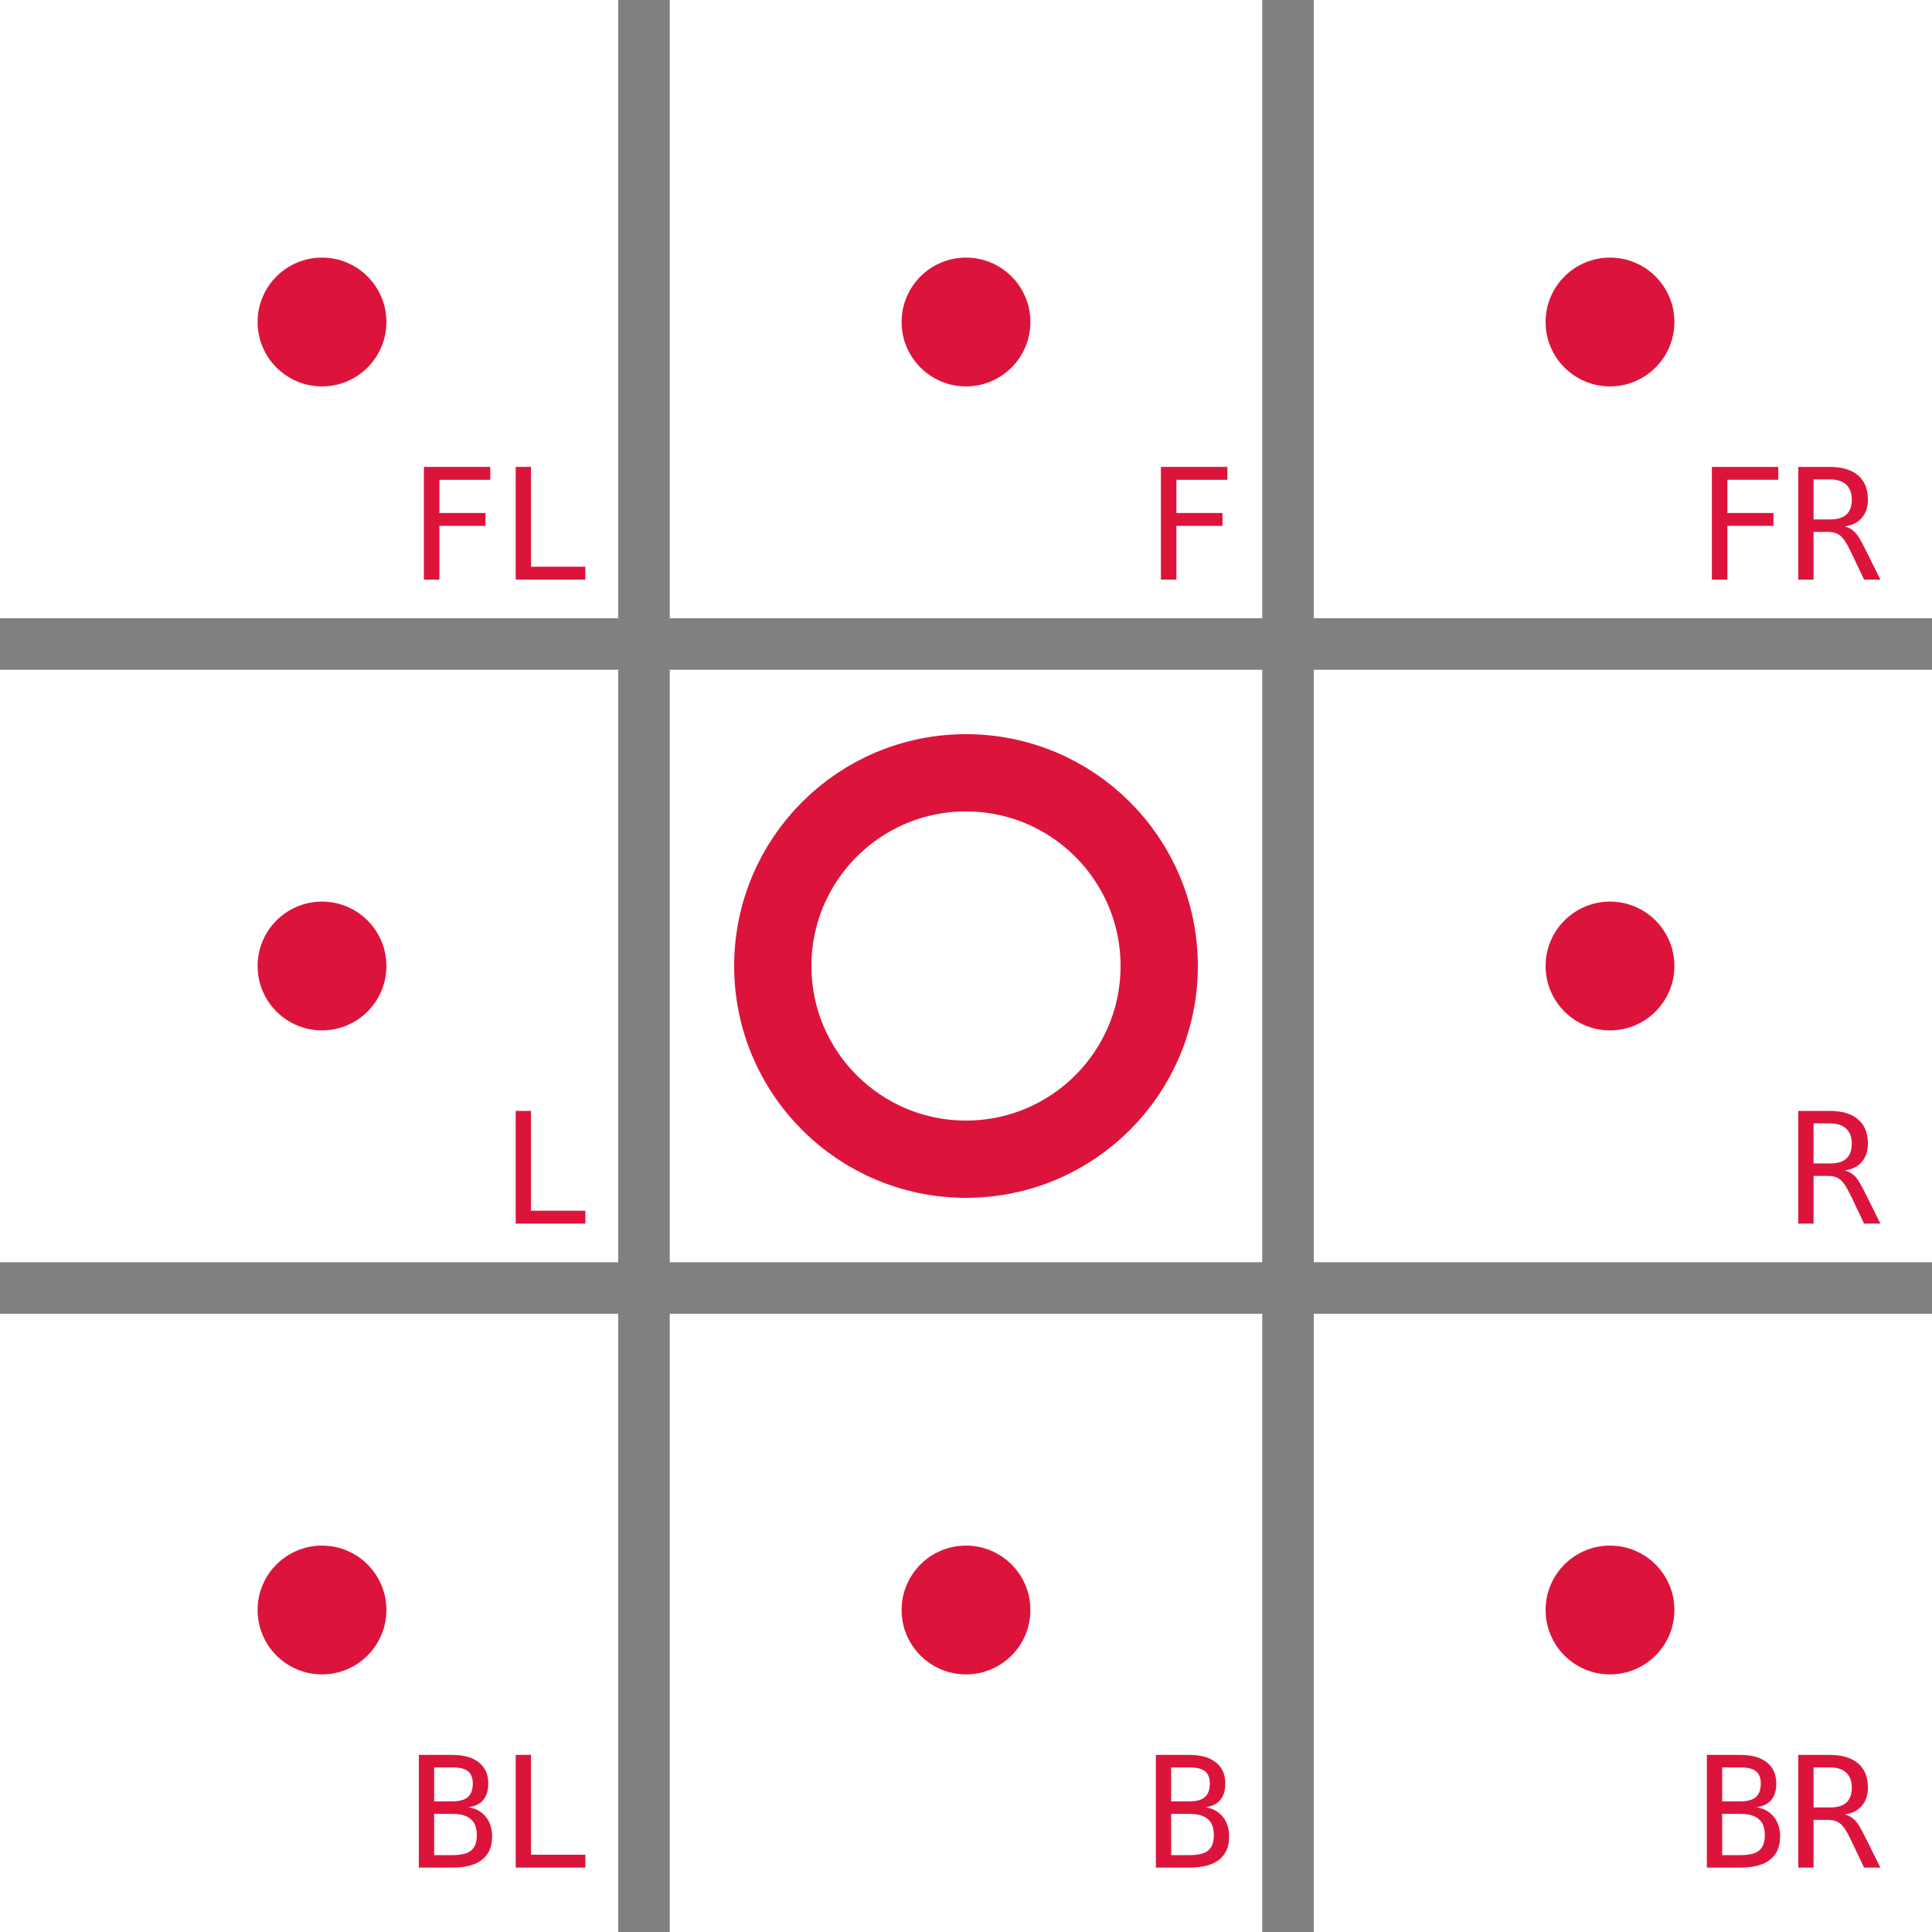
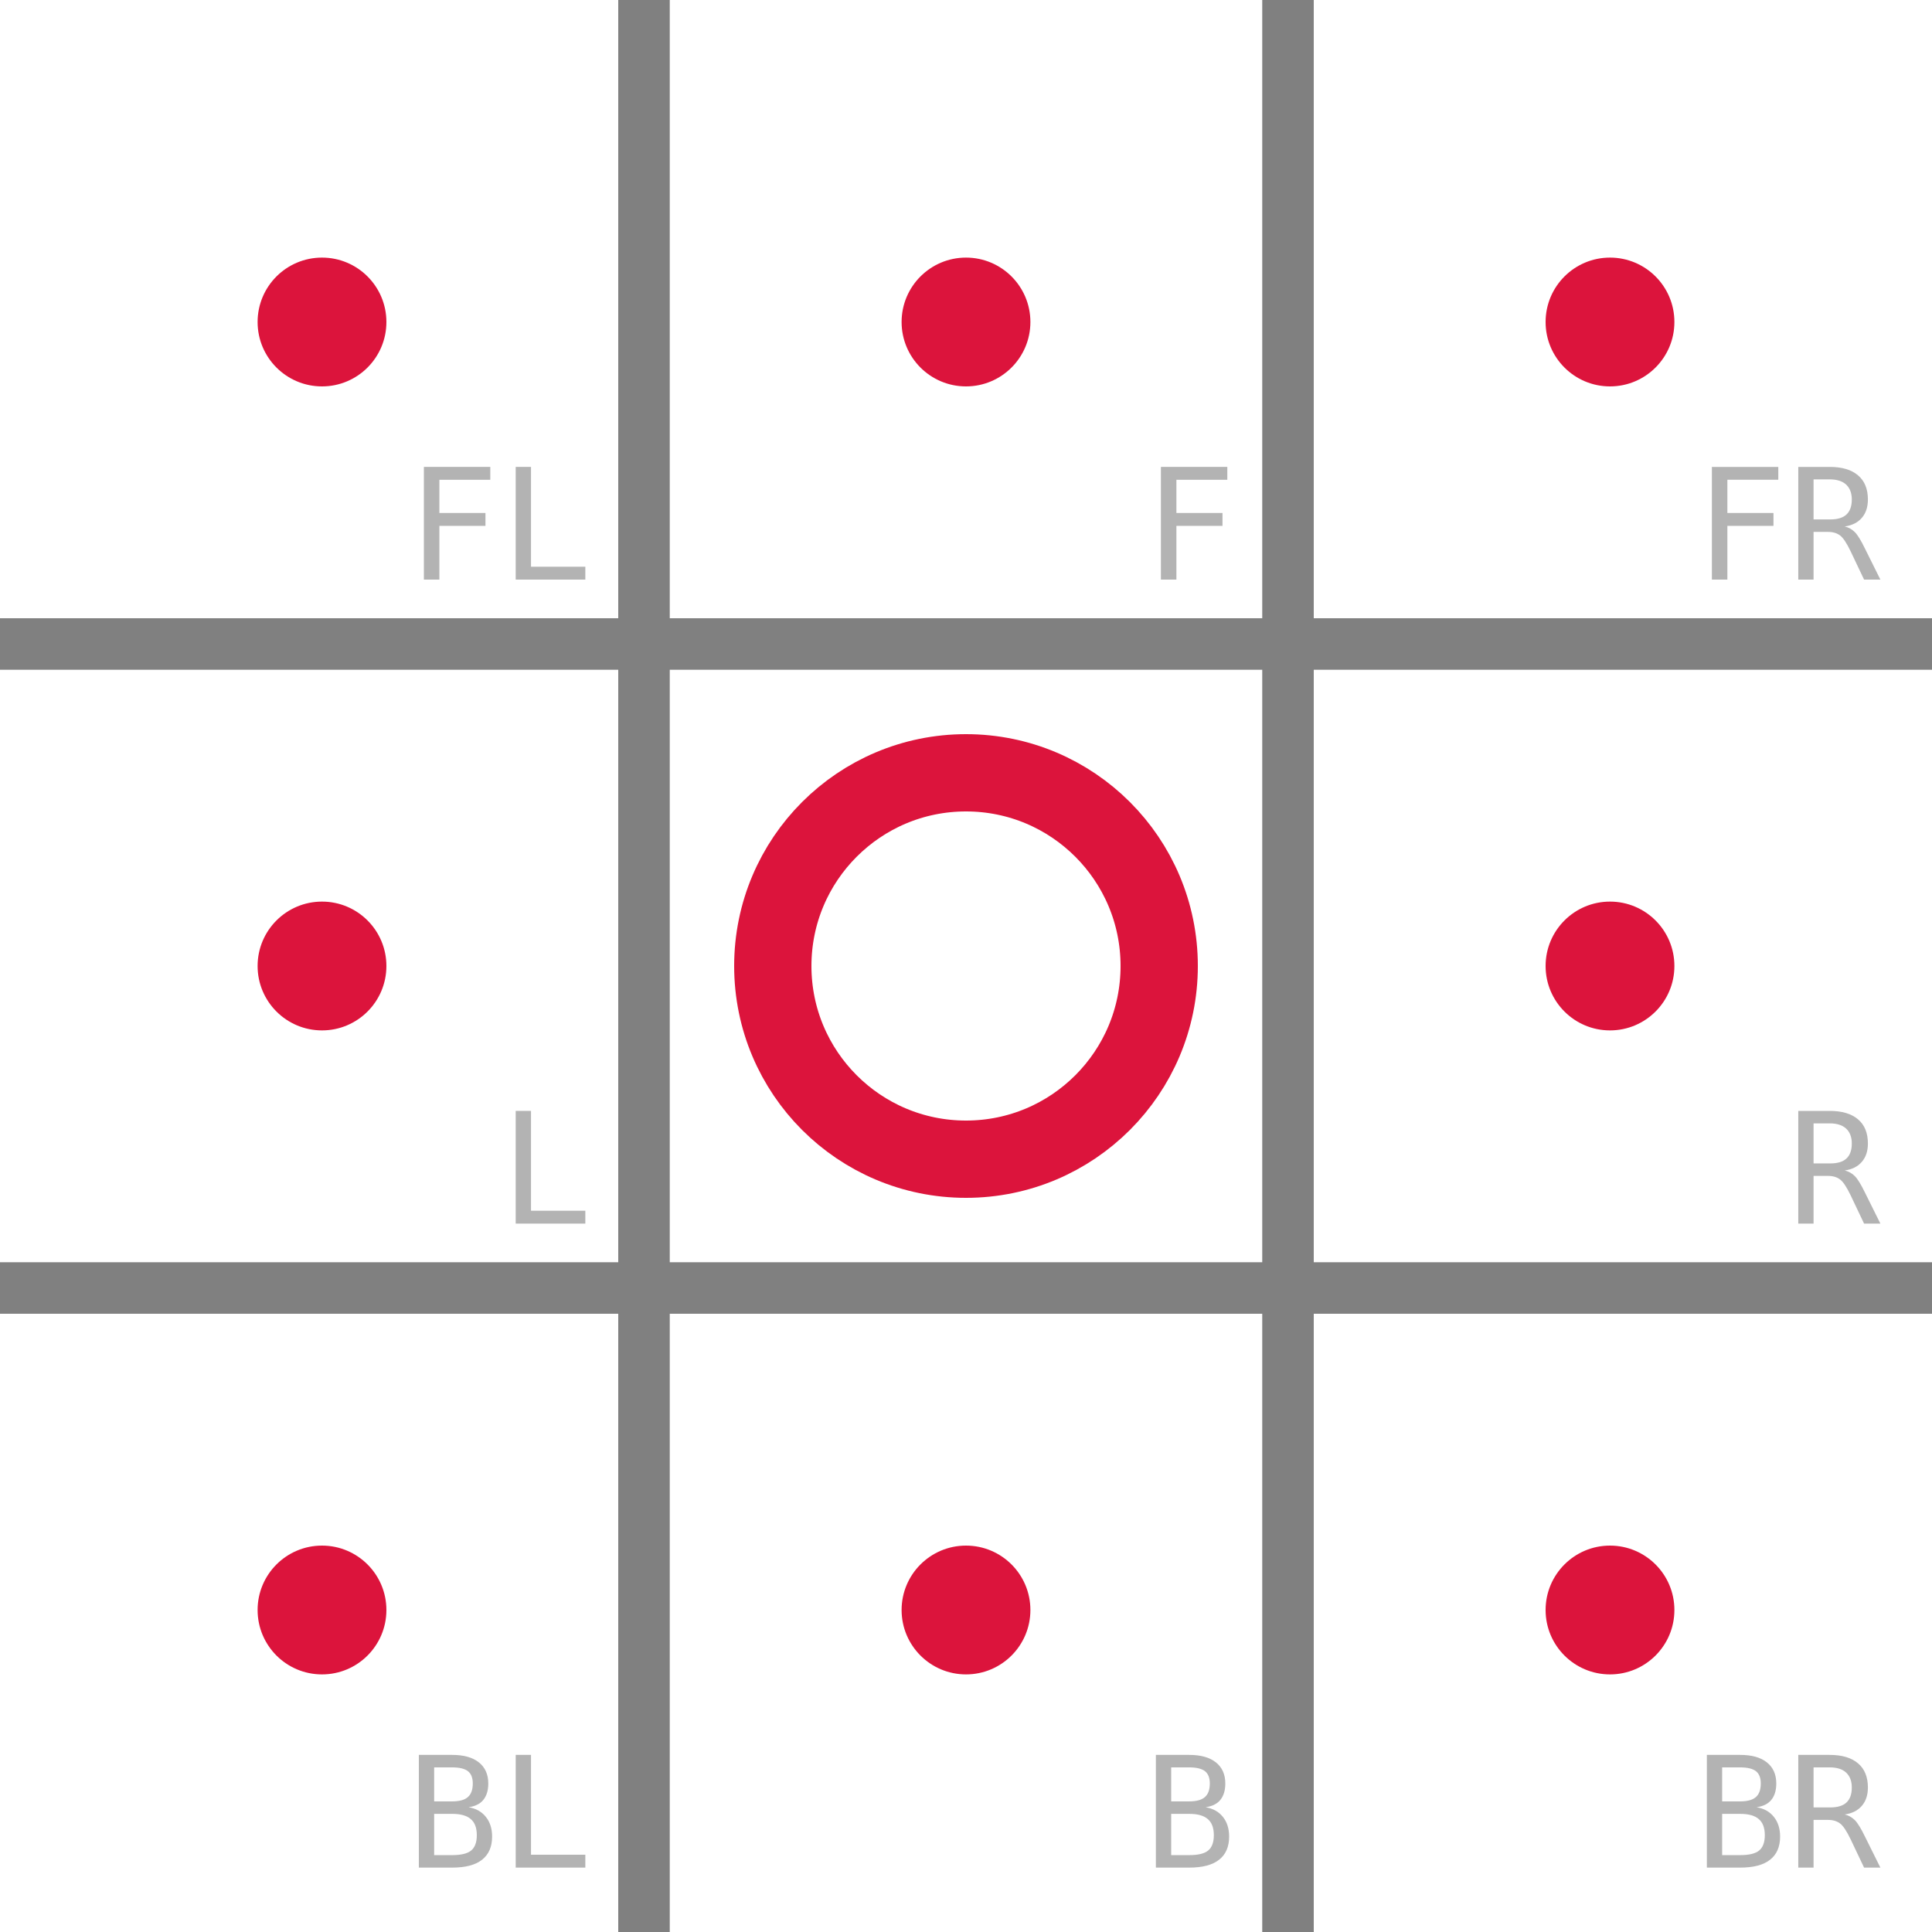
<svg xmlns="http://www.w3.org/2000/svg" width="150" height="150" viewBox="0 0 150 150">
  <defs>
    <path id="o-node" d="       M 0 0       m 25 25        m  0 -15         a 15 15 0 0 1 0 30         a 15 15 0 0 1 0 -30     " stroke="rgb(220, 20, 60)" stroke-width="6" fill="none" />
    <path id="o-hint" d="M 0 0 m 25 20 a 5 5 0 0 1 0 10 a 5 5 0 0 1 0 -10" fill="rgb(220, 20, 60)" />
  </defs>
  <path d="     M 0 50 H 150     M 0 100 H 150     M 50 0 V 150     M 100 0 V 150   " stroke="rgb(128, 128, 128)" stroke-width="4" />
  <use href="#o-hint" x="0" y="0" />
  <use href="#o-hint" x="0" y="50" />
  <use href="#o-hint" x="0" y="100" />
  <use href="#o-hint" x="50" y="0" />
  <use href="#o-hint" x="50" y="100" />
  <use href="#o-hint" x="100" y="0" />
  <use href="#o-hint" x="100" y="50" />
  <use href="#o-hint" x="100" y="100" />
  <use href="#o-node" x="50" y="50" />
-   <g font-family="monospace" font-size="12" transform="translate(-4, -5)" fill="rgb(220, 20, 60)">
+   <g font-family="monospace" font-size="12" transform="translate(-4, -5)" fill="rgba(128, 128, 128, 0.6)">
    <text x="50" y="50" text-anchor="end">FL</text>
    <text x="100" y="50" text-anchor="end">F</text>
    <text x="150" y="50" text-anchor="end">FR</text>
    <text x="50" y="100" text-anchor="end">L</text>
    <text x="150" y="100" text-anchor="end">R</text>
    <text x="50" y="150" text-anchor="end">BL</text>
    <text x="100" y="150" text-anchor="end">B</text>
    <text x="150" y="150" text-anchor="end">BR</text>
  </g>
</svg>
